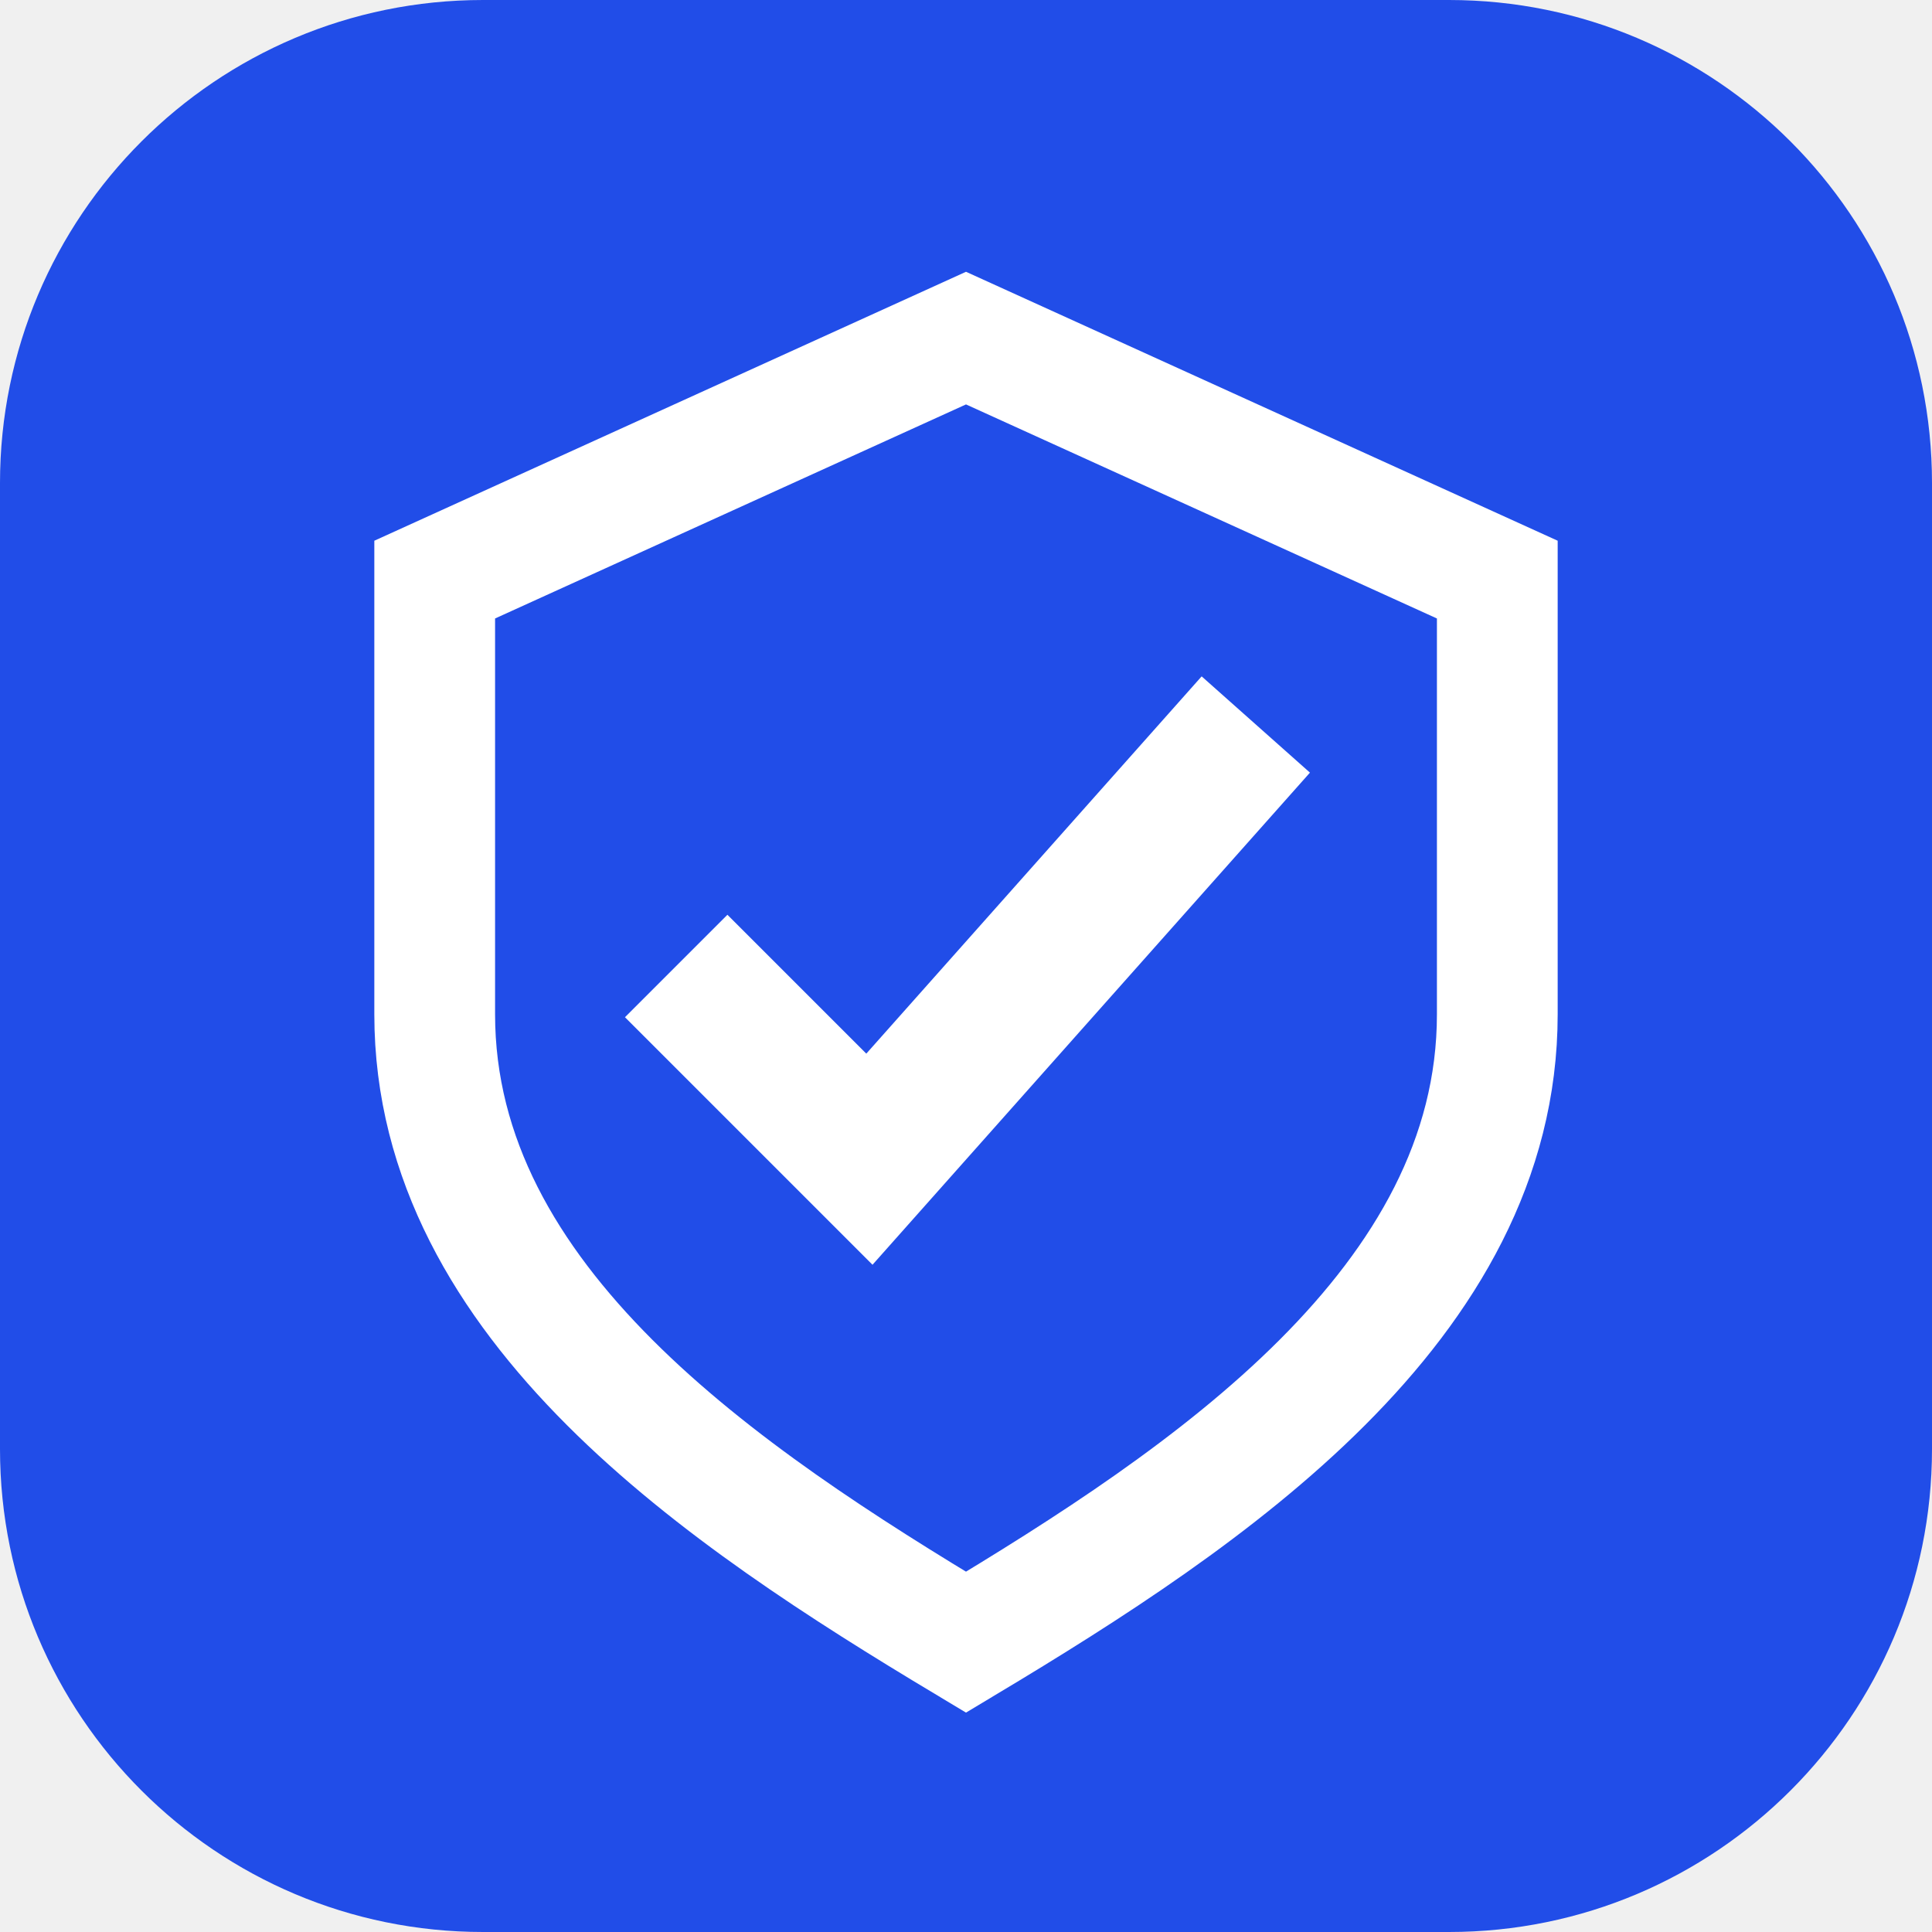
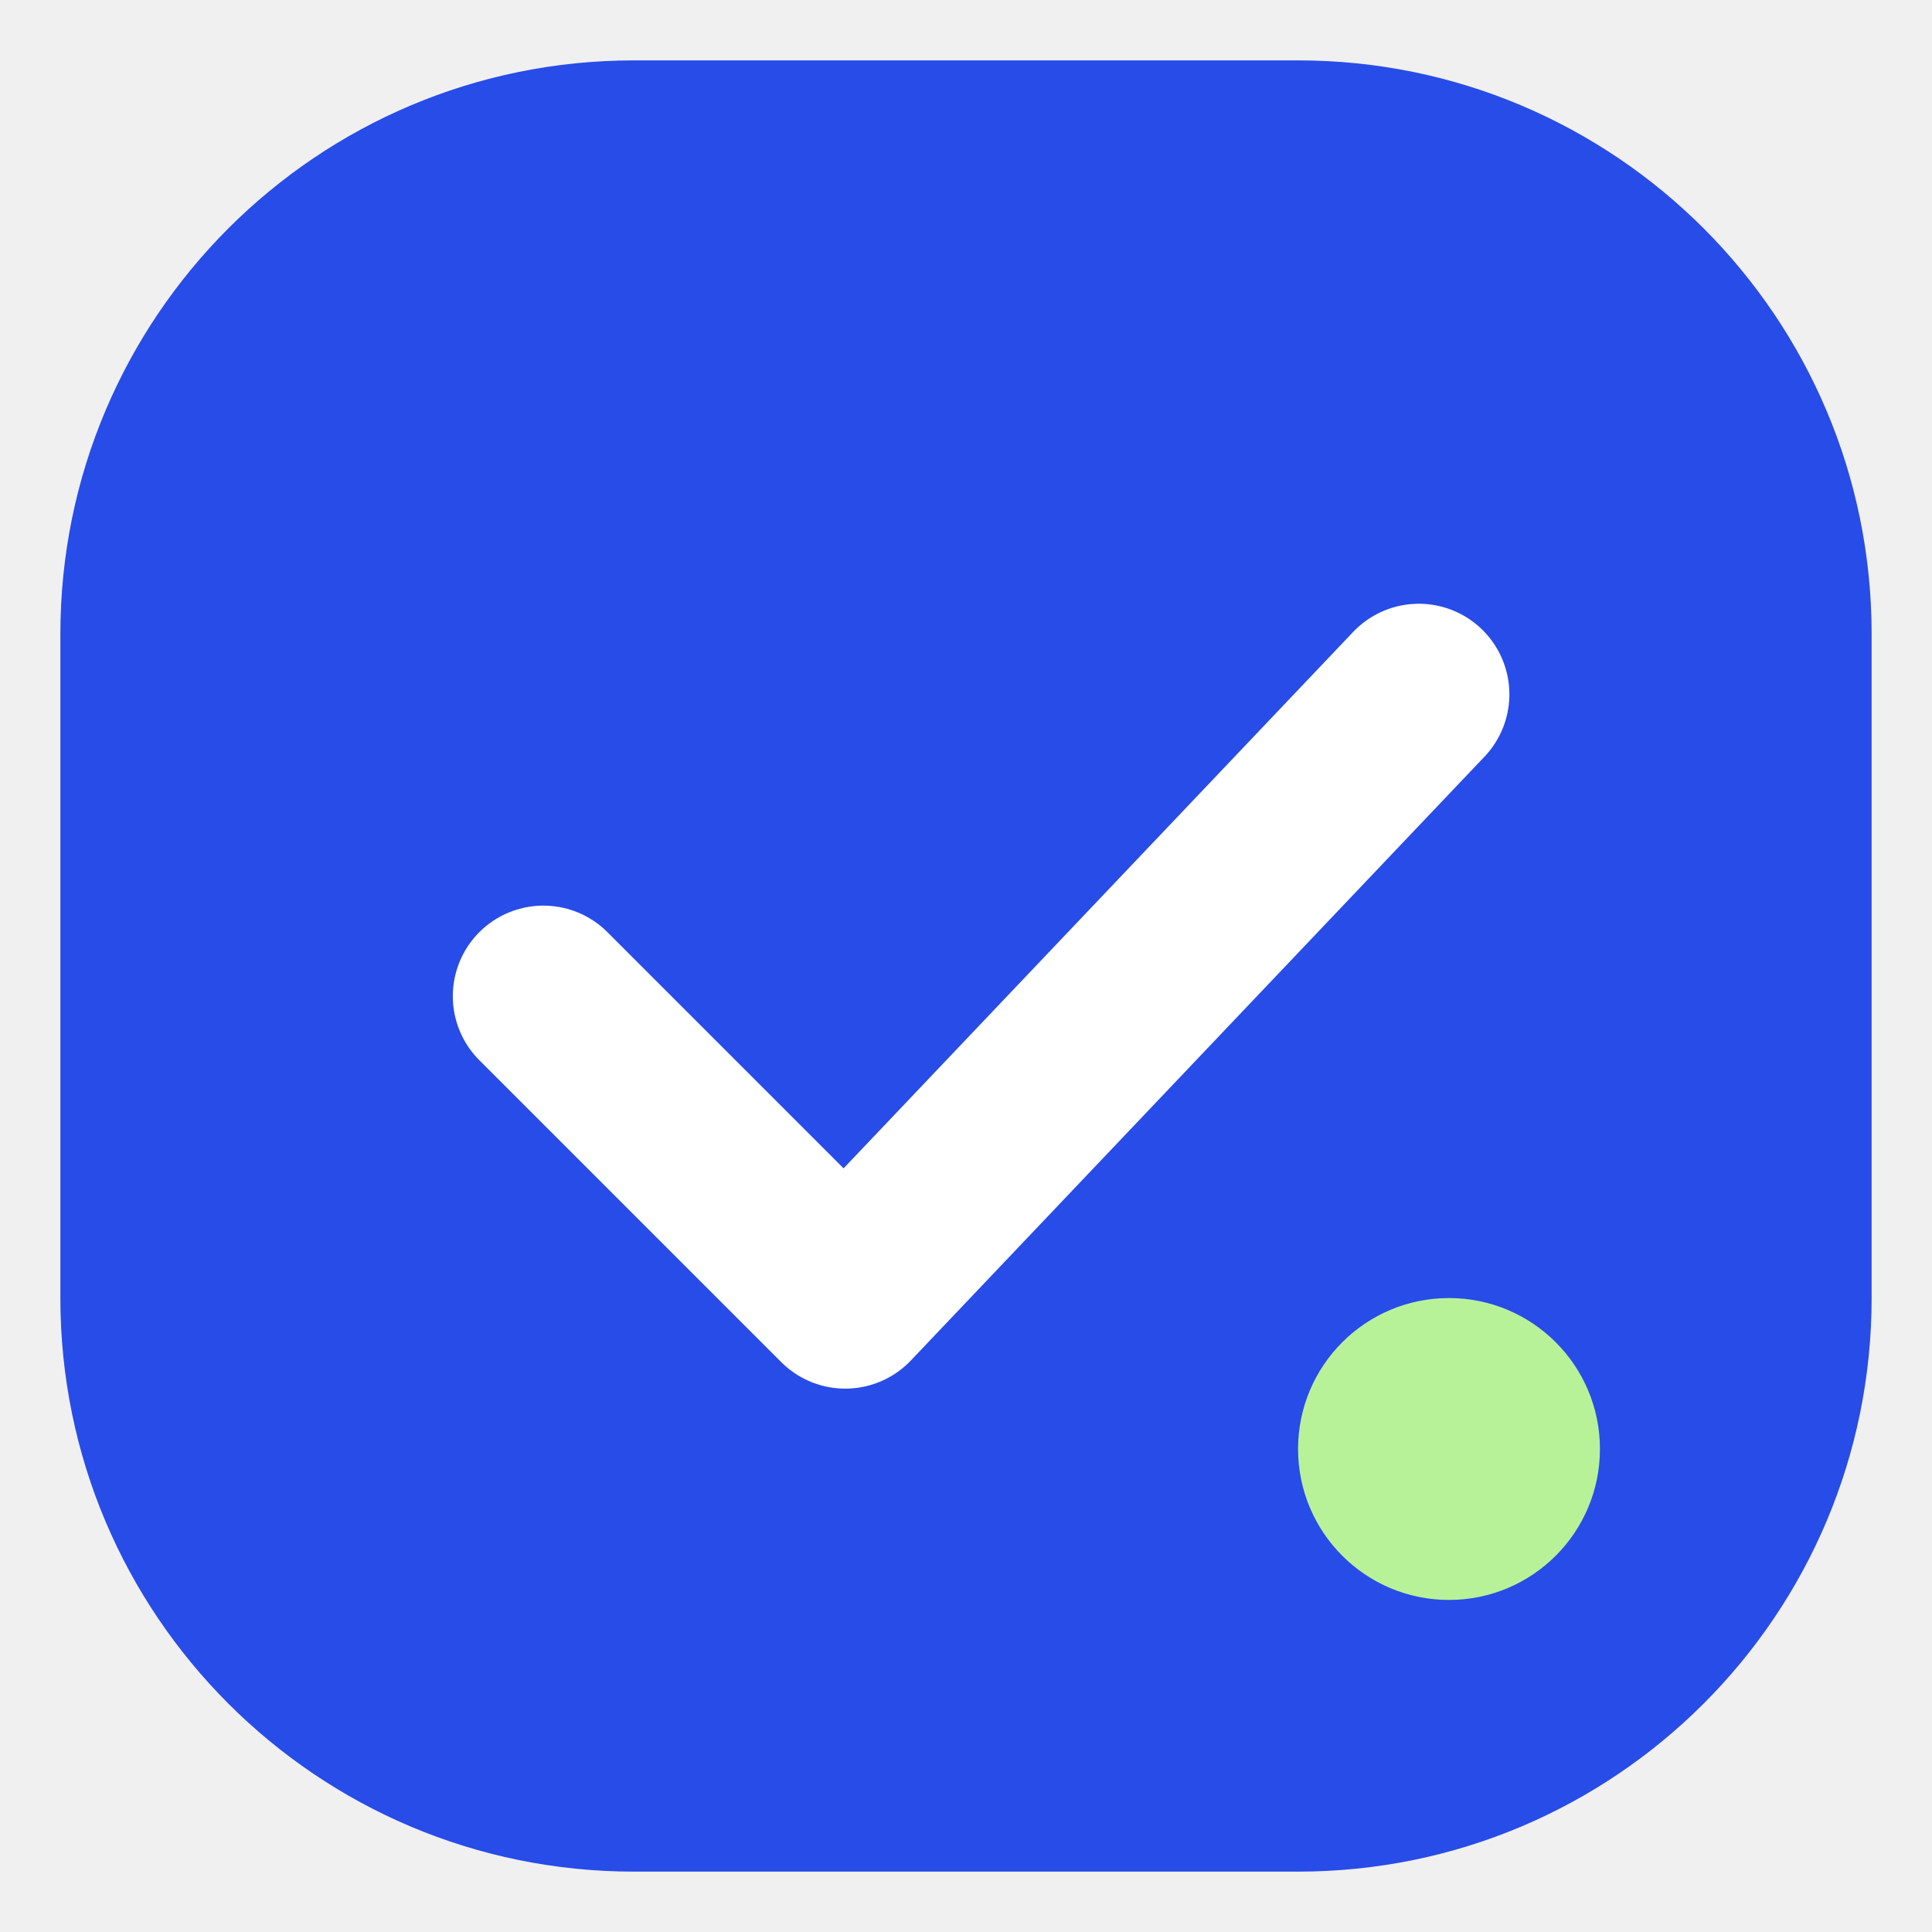
- <svg xmlns="http://www.w3.org/2000/svg" viewBox="0 0 40 40">
-   <rect width="40" height="40" rx="10" fill="#214de8" />
-   <path d="M20 7 31 12v9c0 6-6 10-11 13C15 31 9 27 9 21v-9Z" fill="none" stroke="white" stroke-width="2.5" />
-   <path d="m14 20 4 4 8-9" stroke="white" stroke-width="3" fill="none" />
+ <svg xmlns="http://www.w3.org/2000/svg" viewBox="0 0 64 64">
+   <rect x="2" y="2" width="60" height="60" rx="19" fill="#284CE8" />
+   <path d="M18 33L28 43L47 23" fill="none" stroke="white" stroke-width="6" stroke-linecap="round" stroke-linejoin="round" />
+   <circle cx="48" cy="48" r="5" fill="#B8F298" />
</svg>
